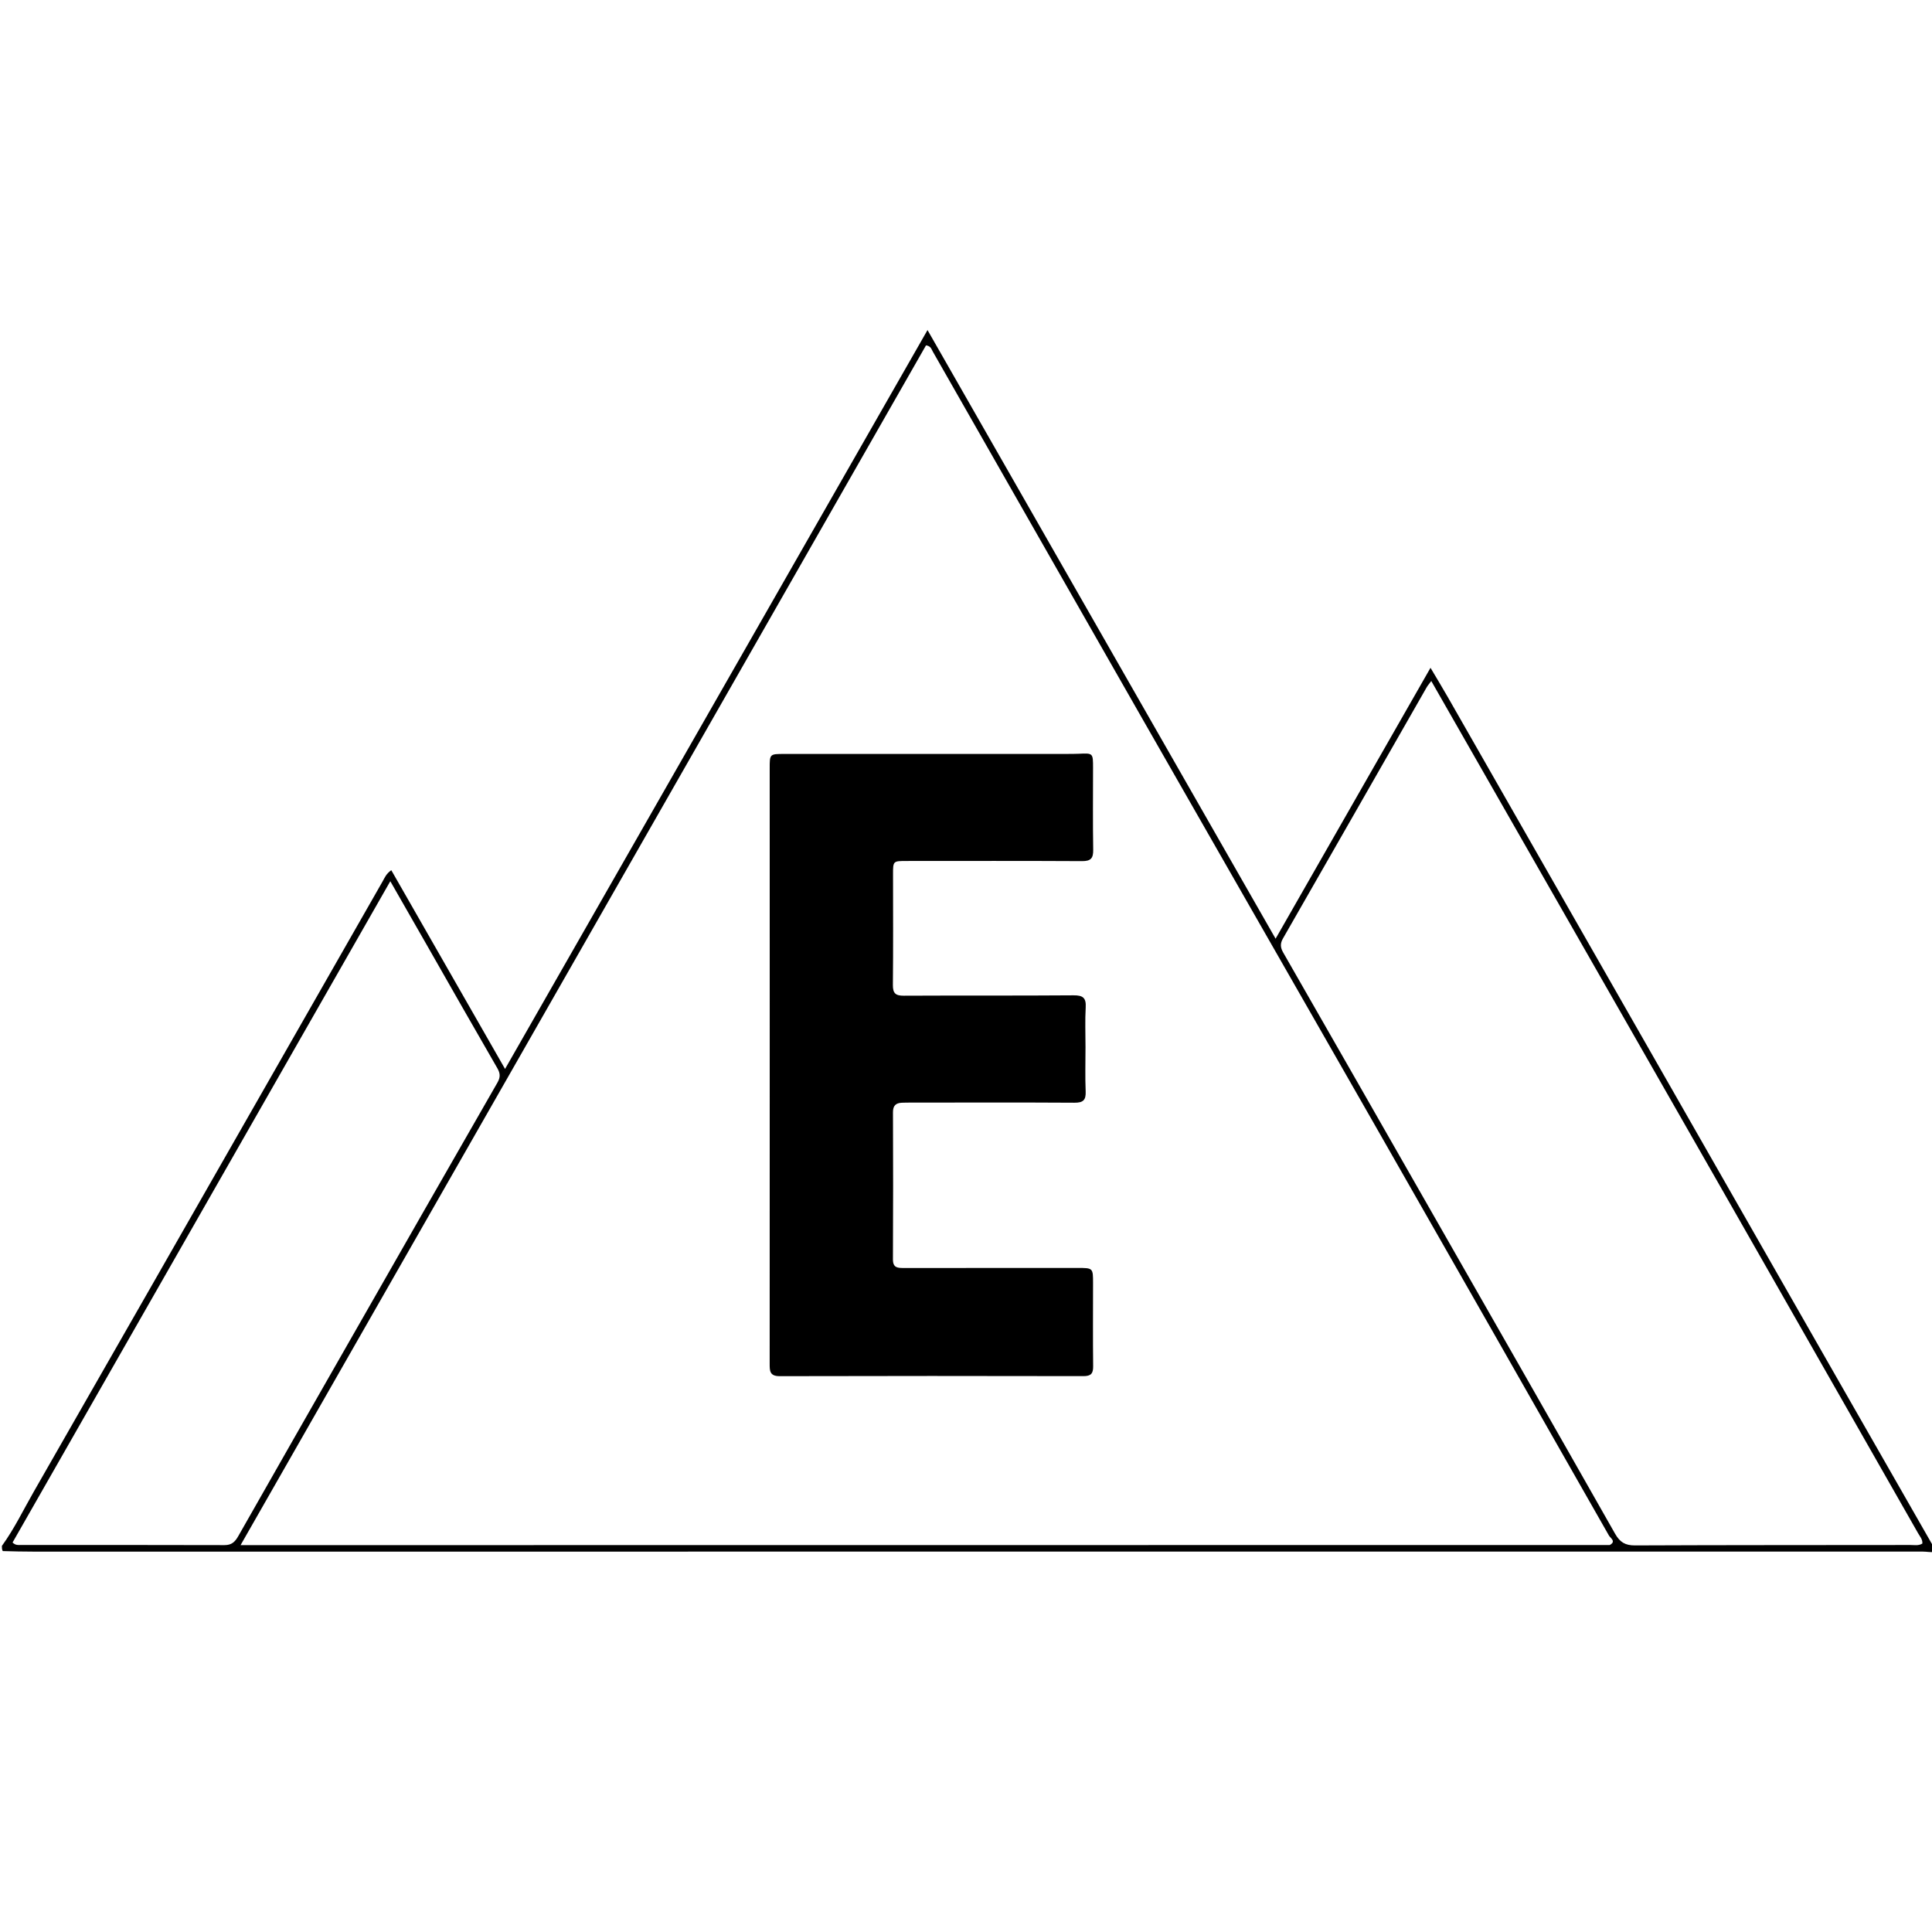
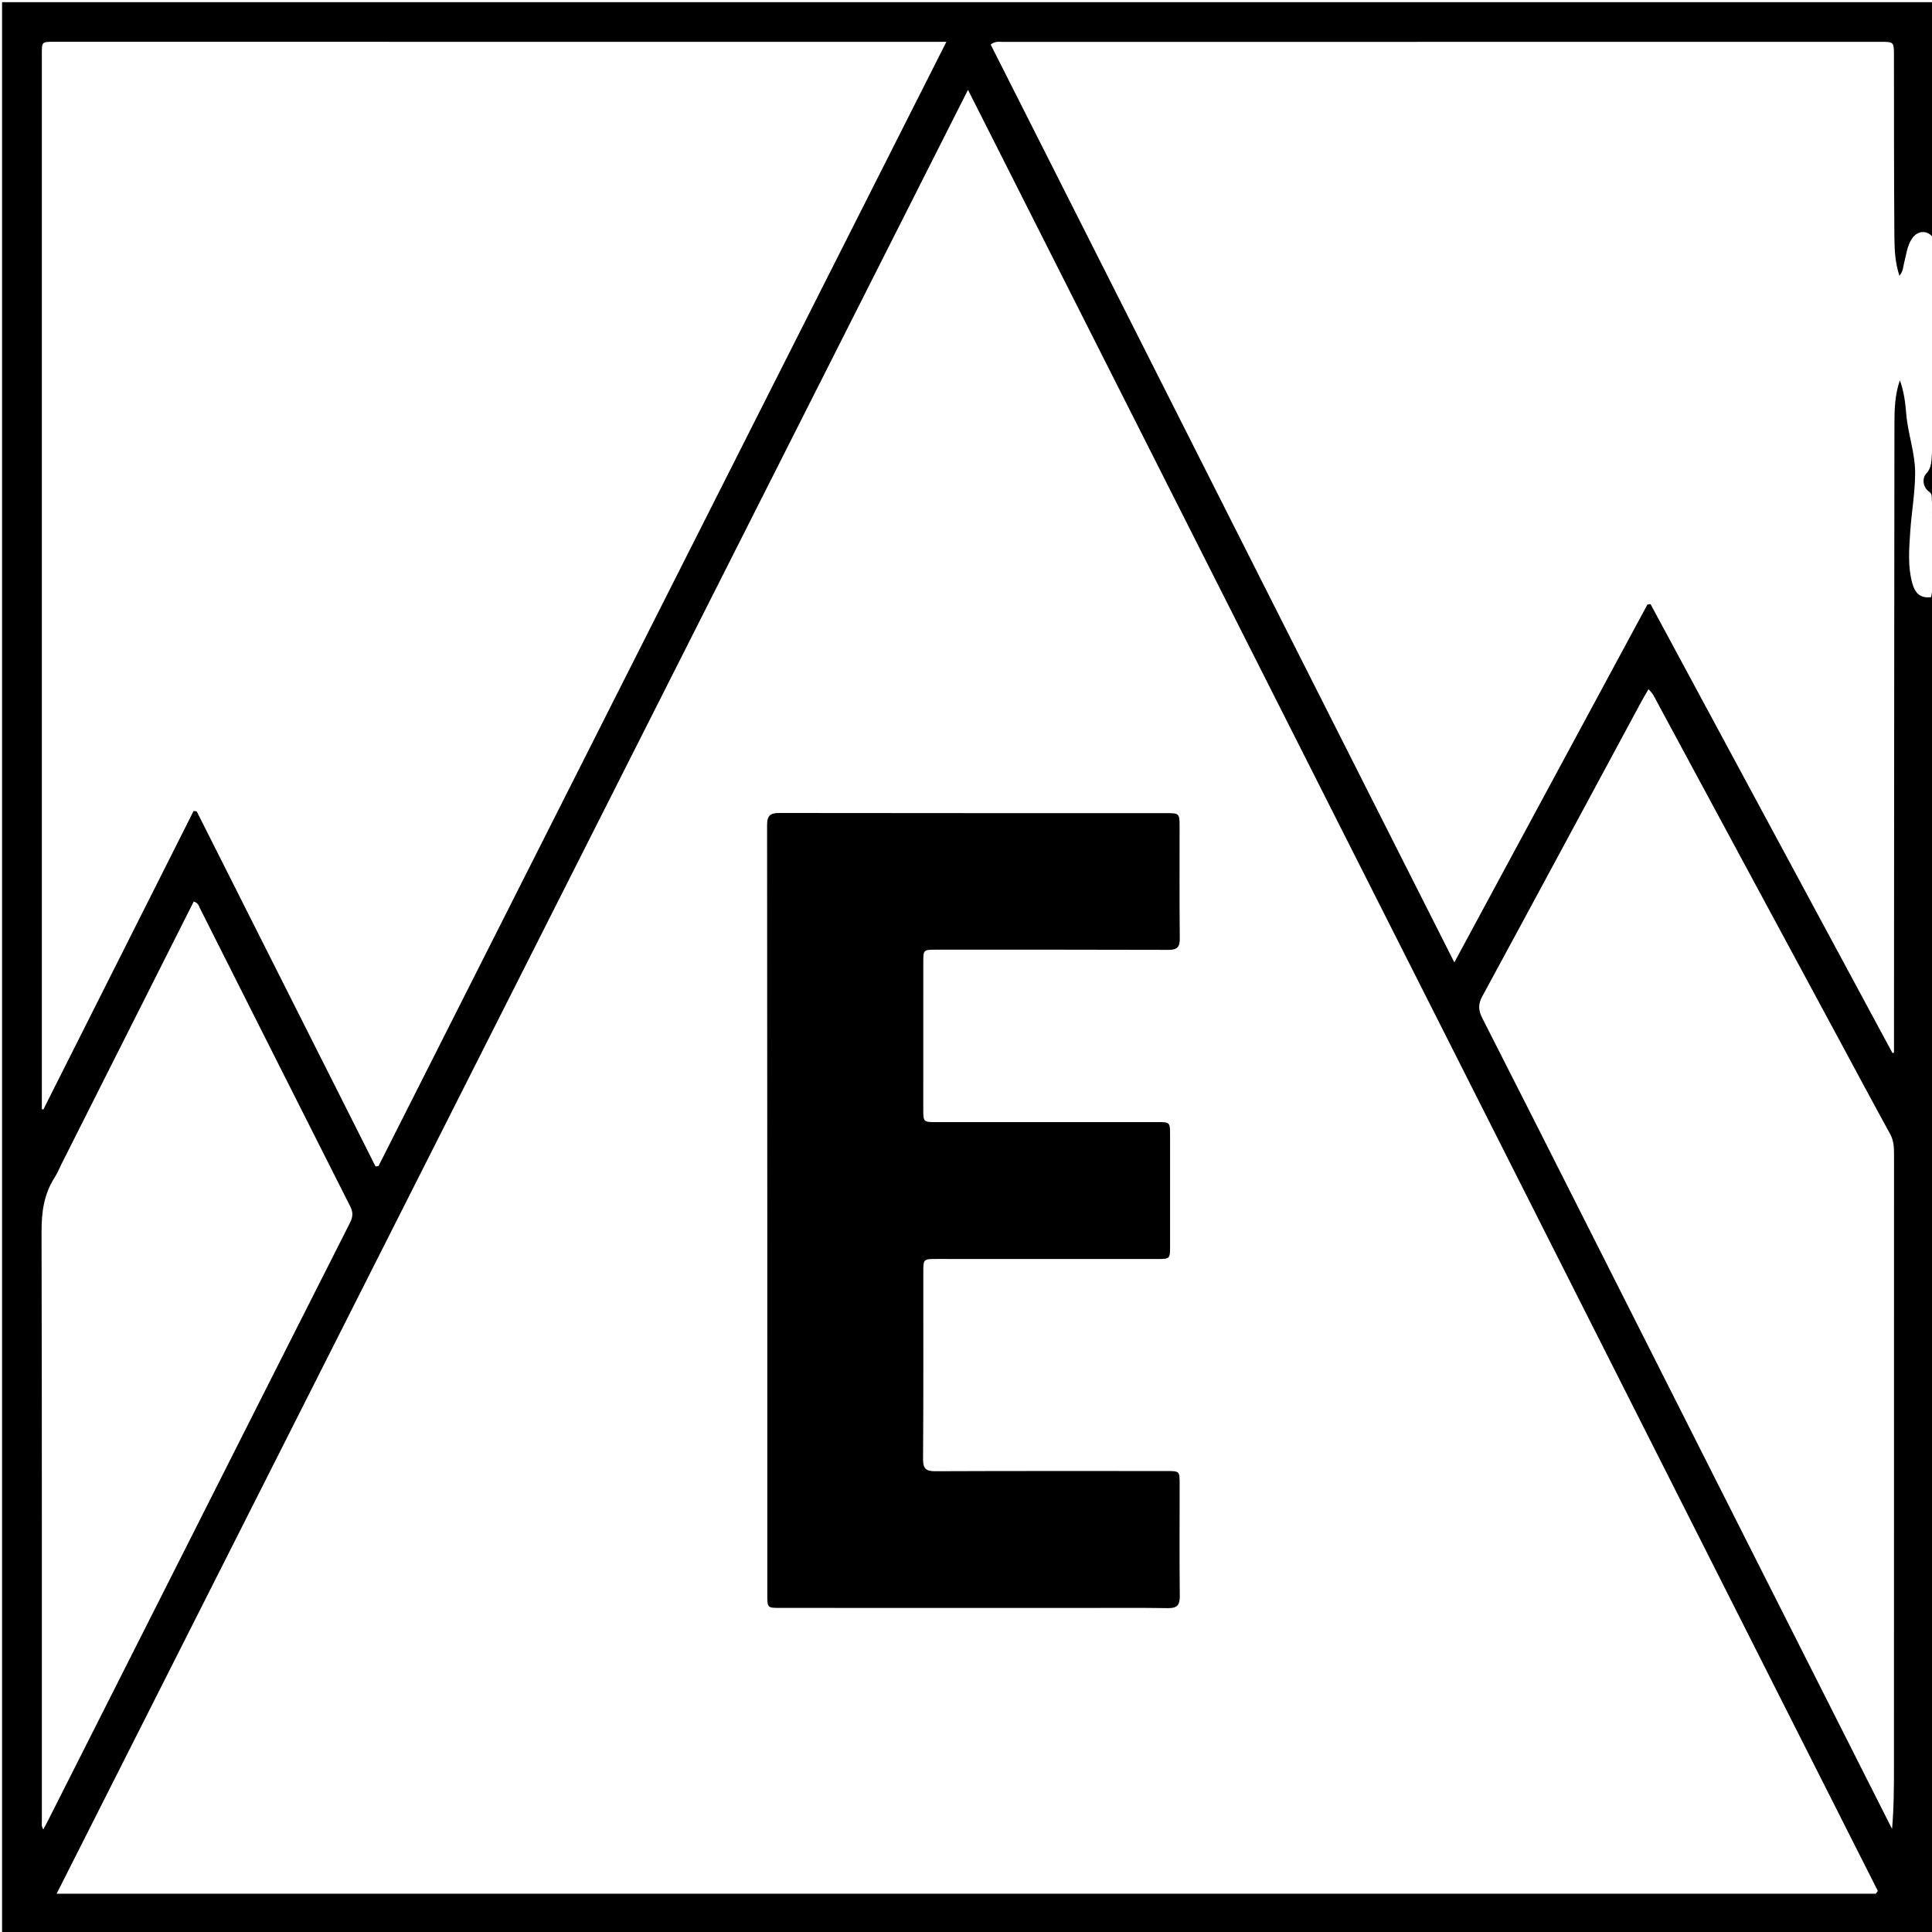
<svg xmlns="http://www.w3.org/2000/svg" version="1.1" id="Layer_1" x="0px" y="0px" width="100%" viewBox="0 0 1024 1024" enable-background="new 0 0 1024 1024" xml:space="preserve">
-   <path fill="#000000" opacity="1" stroke="none" d=" M1025,822.625   C1023.025,822.783 1021.05,822.376 1019.075,822.376   C685.186,822.362 351.298,822.379 17.409,822.384   C12.246,822.385 7.083,822.267 1.46,822.102   C1,821.25 1,820.5 1,819.375   C7.638,810.195 12.383,800.249 17.832,790.742   C60.321,716.604 102.68,642.391 145.073,568.198   C164.326,534.501 183.557,500.79 202.825,467.102   C203.881,465.256 204.631,463.152 207.394,461.225   C227.316,496.03 247.167,530.71 267.69,566.563   C342.416,435.868 416.565,306.18 491.604,174.937   C553.369,282.939 614.414,389.685 676.091,497.534   C703.675,449.297 730.627,402.165 758.198,353.952   C761.692,359.856 764.524,364.5 767.223,369.221   C817.807,457.711 868.376,546.209 918.947,634.706   C954.146,696.304 989.344,757.903 1024.771,819.751   C1025,820.75 1025,821.5 1025,822.625  M853.199,818.893   C856.788,816.971 853.527,815.196 852.787,813.895   C811.425,741.206 769.991,668.558 728.491,595.948   C687.572,524.351 646.541,452.819 605.623,381.221   C568.506,316.276 531.478,251.28 494.389,186.32   C493.689,185.093 493.393,183.402 490.804,183.047   C370.028,394.45 249.127,606.073 127.507,818.954   C370.248,818.954 611.349,818.954 853.199,818.893  M844.042,510.395   C815.674,460.776 787.307,411.157 758.601,360.947   C757.328,362.678 756.67,363.41 756.192,364.246   C730.797,408.641 705.435,453.056 679.991,497.424   C678.464,500.087 678.594,502.203 680.085,504.803   C705.108,548.44 730.07,592.111 755.023,635.788   C788.734,694.797 822.479,753.787 856.02,812.893   C858.584,817.411 861.387,819.123 866.575,819.101   C915.24,818.889 963.905,818.945 1012.571,818.88   C1014.661,818.878 1016.877,819.383 1018.898,818.111   C1019.061,815.871 1017.593,814.351 1016.64,812.675   C1004.535,791.386 992.386,770.122 980.249,748.85   C957.792,709.492 935.352,670.124 912.877,630.776   C890.072,590.852 867.234,550.946 844.042,510.395  M226.702,501.724   C220.277,490.494 213.852,479.264 206.869,467.059   C139.75,584.56 73.159,701.138 6.652,817.568   C8.341,819.163 9.736,818.872 11.021,818.873   C47.014,818.886 83.008,818.824 119.001,818.944   C122.821,818.956 124.593,817.172 126.301,814.164   C145.797,779.838 165.383,745.562 184.966,711.286   C211.159,665.44 237.339,619.588 263.648,573.809   C265.307,570.921 265.169,568.88 263.567,566.112   C251.306,544.916 239.197,523.632 226.702,501.724  z" />
-   <path fill="#000000" opacity="1" stroke="none" d=" M575.337,555   C575.336,563.167 575.102,570.843 575.422,578.496   C575.613,583.08 574.089,584.488 569.486,584.46   C540.655,584.287 511.822,584.385 482.989,584.397   C481.323,584.398 479.655,584.402 477.992,584.474   C474.816,584.611 473.282,586.02 473.294,589.481   C473.387,615.48 473.417,641.48 473.274,667.478   C473.249,672.052 475.853,672.071 479.088,672.067   C509.754,672.035 540.42,672.046 571.085,672.042   C579.336,672.042 579.34,672.039 579.338,680.154   C579.335,694.821 579.223,709.488 579.392,724.152   C579.437,728.048 578.202,729.381 574.238,729.373   C520.573,729.273 466.908,729.247 413.244,729.395   C407.859,729.41 407.941,726.483 407.943,722.695   C407.985,665.363 407.971,608.032 407.969,550.7   C407.966,502.868 407.962,455.036 407.957,407.204   C407.956,399.615 407.953,399.611 415.741,399.61   C465.406,399.604 515.071,399.602 564.736,399.594   C567.069,399.593 569.406,399.618 571.734,399.507   C579.327,399.146 579.335,399.124 579.336,406.916   C579.34,421.415 579.179,435.917 579.42,450.413   C579.496,454.965 578.109,456.44 573.486,456.415   C542.488,456.245 511.489,456.326 480.49,456.336   C473.304,456.338 473.323,456.358 473.327,463.536   C473.339,483.035 473.444,502.535 473.25,522.033   C473.207,526.43 474.636,527.766 478.992,527.744   C508.991,527.589 538.991,527.777 568.989,527.546   C574.062,527.507 575.743,528.939 575.444,534.008   C575.043,540.817 575.34,547.667 575.337,555  z" />
+   <path fill="#000000" opacity="1" stroke="none" d=" M1025,126.531   C1022.089,121.878 1016.49,121.691 1013.266,126.655   C1010.746,130.535 1010.344,135.115 1009.199,139.448   C1008.663,141.476 1008.821,143.737 1006.723,146.15   C1004.38,138.954 1004.108,132.008 1004.059,125.181   C1003.83,93.353 1003.869,61.523 1003.833,29.694   C1003.825,22.166 1003.862,22.165 996.57,22.166   C841.59,22.17 686.61,22.173 531.63,22.205   C529.703,22.206 527.63,21.64 525.078,23.611   C606.752,185.292 688.484,347.087 770.827,510.093   C805.306,446.191 839.242,383.297 873.177,320.402   C873.722,320.331 874.266,320.261 874.811,320.19   C917.551,399.497 960.29,478.805 1003.03,558.112   C1003.305,558.048 1003.58,557.985 1003.855,557.921   C1003.855,554.827 1003.854,551.732 1003.856,548.638   C1003.917,440.652 1003.954,332.666 1004.089,224.68   C1004.098,216.938 1004.328,209.136 1006.968,201.588   C1009.117,207.349 1009.856,213.343 1010.342,219.335   C1011.204,229.966 1015.116,240.101 1015.061,250.897   C1015.008,261.427 1013.114,271.767 1012.438,282.224   C1011.856,291.204 1011.101,300.164 1013.522,309.031   C1014.917,314.141 1017.615,317.304 1023.552,316.48   C1023.907,314.212 1024.263,311.933 1024.81,309.327   C1025,547.64 1025,786.28 1025,1024.96   C683.731,1024.96 342.463,1024.96 1.097,1024.96   C1.097,683.769 1.097,342.539 1.097,1.154   C342.333,1.154 683.667,1.154 1025,1.154   C1025,42.74 1025,84.401 1025,126.531  M133.5,1003.722   C420.393,1003.722 707.287,1003.722 994.18,1003.722   C994.55,1003.226 994.919,1002.73 995.289,1002.234   C834.722,684.378 674.155,366.523 513.054,47.61   C351.771,366.845 191.139,684.789 30.008,1003.722   C64.964,1003.722 98.732,1003.722 133.5,1003.722  M471.5,22.178   C323.856,22.169 176.213,22.16 28.569,22.148   C22.202,22.148 22.175,22.161 22.175,28.532   C22.175,203.671 22.174,378.81 22.174,553.95   C22.174,565.243 22.174,576.537 22.174,587.831   C22.438,587.915 22.703,587.999 22.967,588.083   C49.517,535.331 76.068,482.578 102.618,429.826   C103.17,429.905 103.721,429.983 104.273,430.062   C135.87,492.8 167.467,555.537 199.063,618.275   C199.593,618.177 200.123,618.08 200.652,617.983   C300.763,419.786 400.873,221.59 501.598,22.178   C490.757,22.178 481.629,22.178 471.5,22.178  M840.192,647.331   C894.403,754.682 948.614,862.032 1002.825,969.382   C1003.838,957.846 1003.838,946.69 1003.839,935.535   C1003.848,827.559 1003.855,719.582 1003.876,611.606   C1003.876,607.927 1003.68,604.436 1001.795,601.008   C992.728,584.513 983.867,567.905 974.935,551.337   C942.762,491.662 910.595,431.985 878.402,372.321   C877.174,370.046 876.202,367.549 873.718,365.339   C872.293,367.811 871.018,369.899 869.858,372.05   C841.797,424.099 813.799,476.182 785.601,528.156   C783.312,532.375 783.592,535.605 785.671,539.679   C803.834,575.29 821.819,610.992 840.192,647.331  M32.559,617.023   C31.36,619.404 30.358,621.91 28.928,624.143   C23.338,632.873 21.996,642.322 22.021,652.634   C22.27,756.79 22.165,860.948 22.186,965.106   C22.186,966.468 21.814,967.967 22.966,969.624   C23.777,968.109 24.424,966.958 25.019,965.78   C50.936,914.481 76.856,863.183 102.759,811.877   C130.316,757.298 157.83,702.697 185.473,648.162   C187.057,645.036 187.249,642.619 185.627,639.412   C159.012,586.789 132.528,534.1 105.996,481.435   C105.353,480.158 105.092,478.521 102.669,477.844   C79.451,523.952 56.184,570.16 32.559,617.023  z" />
+   <path fill="#000000" opacity="1" stroke="none" d=" M1025,278.531   C1023.274,274.531 1024.384,269.841 1023.934,265.273   C1023.777,263.684 1024.268,261.917 1022.6,260.749   C1018.785,258.077 1018.908,253.206 1020.904,251.071   C1025.079,246.607 1022.949,241.322 1024.802,236.354   C1025,250.021 1025,264.042 1025,278.531  z" />
+   <path fill="#000000" opacity="1" stroke="none" d=" M571,852.25   C518.175,852.242 465.849,852.236 413.524,852.222   C406.715,852.22 406.686,852.199 406.686,845.277   C406.68,709.298 406.71,573.318 406.573,437.339   C406.568,432.104 408.413,430.891 413.216,430.898   C481.706,431.005 550.195,430.963 618.685,430.977   C624.837,430.978 625.202,431.356 625.21,437.489   C625.236,457.486 625.105,477.484 625.307,497.479   C625.354,502.097 623.817,503.464 619.263,503.447   C578.27,503.301 537.276,503.359 496.282,503.354   C489.373,503.353 489.361,503.345 489.359,510.287   C489.351,536.116 489.352,561.945 489.35,587.774   C489.35,594.74 489.351,594.751 496.605,594.75   C535.432,594.746 574.26,594.735 613.087,594.728   C620.115,594.726 620.15,594.728 620.156,601.537   C620.175,621.201 620.167,640.864 620.162,660.528   C620.16,667.281 620.151,667.3 613.086,667.299   C574.258,667.299 535.431,667.291 496.604,667.279   C489.386,667.277 489.376,667.264 489.374,674.411   C489.362,707.396 489.465,740.381 489.239,773.365   C489.203,778.535 490.864,779.802 495.818,779.781   C536.644,779.603 577.471,779.677 618.299,779.682   C625.219,779.683 625.237,779.702 625.238,786.573   C625.24,806.403 625.103,826.234 625.307,846.062   C625.357,850.872 623.77,852.415 618.985,852.342   C603.16,852.102 587.329,852.25 571,852.25  z" />
</svg>
